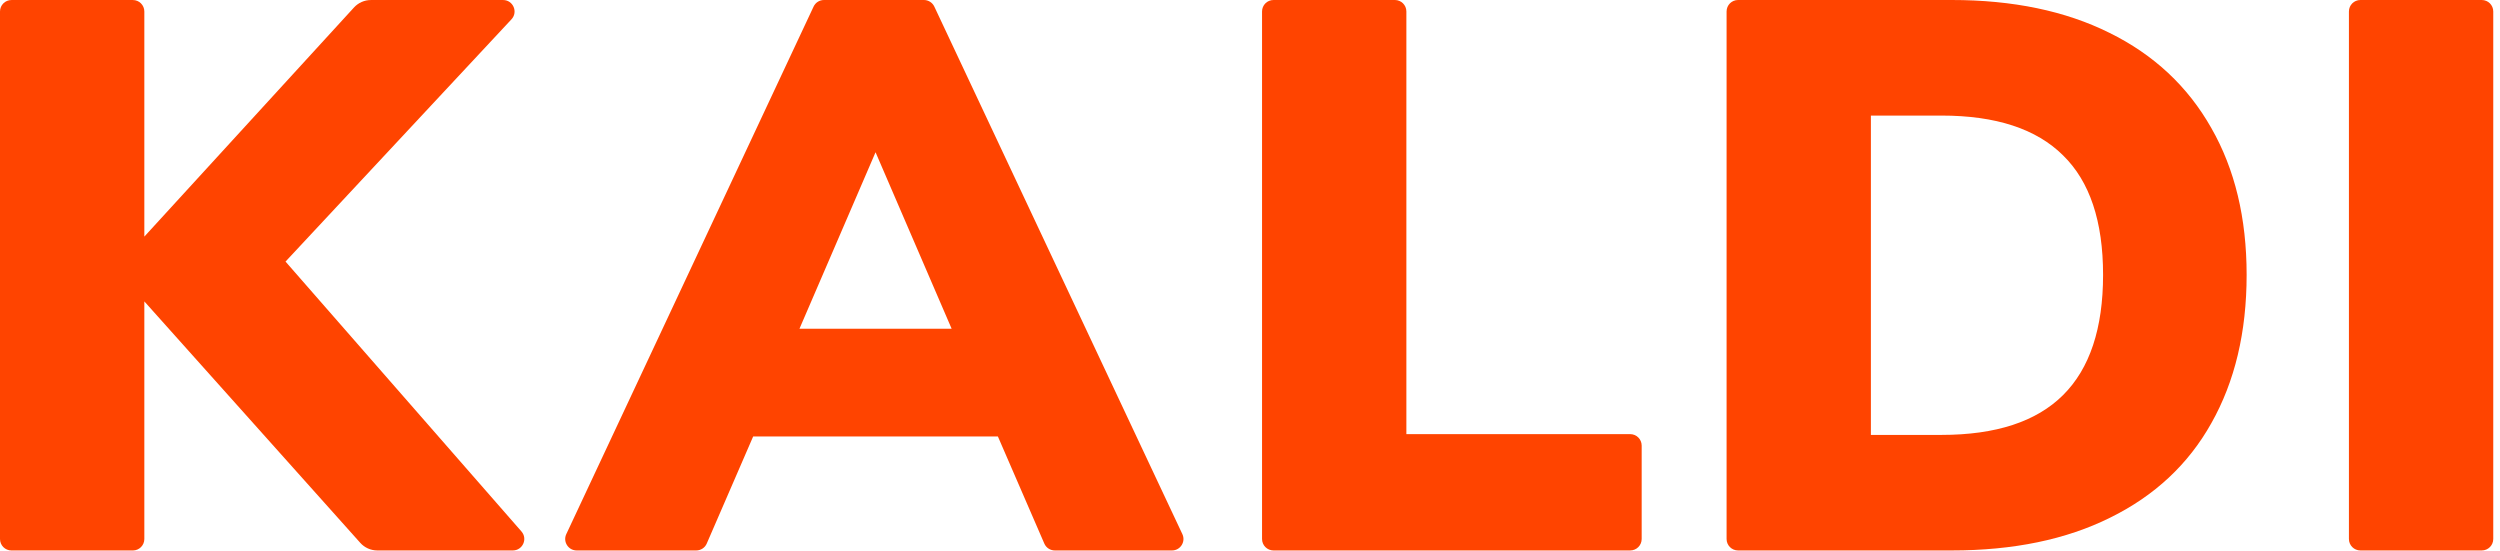
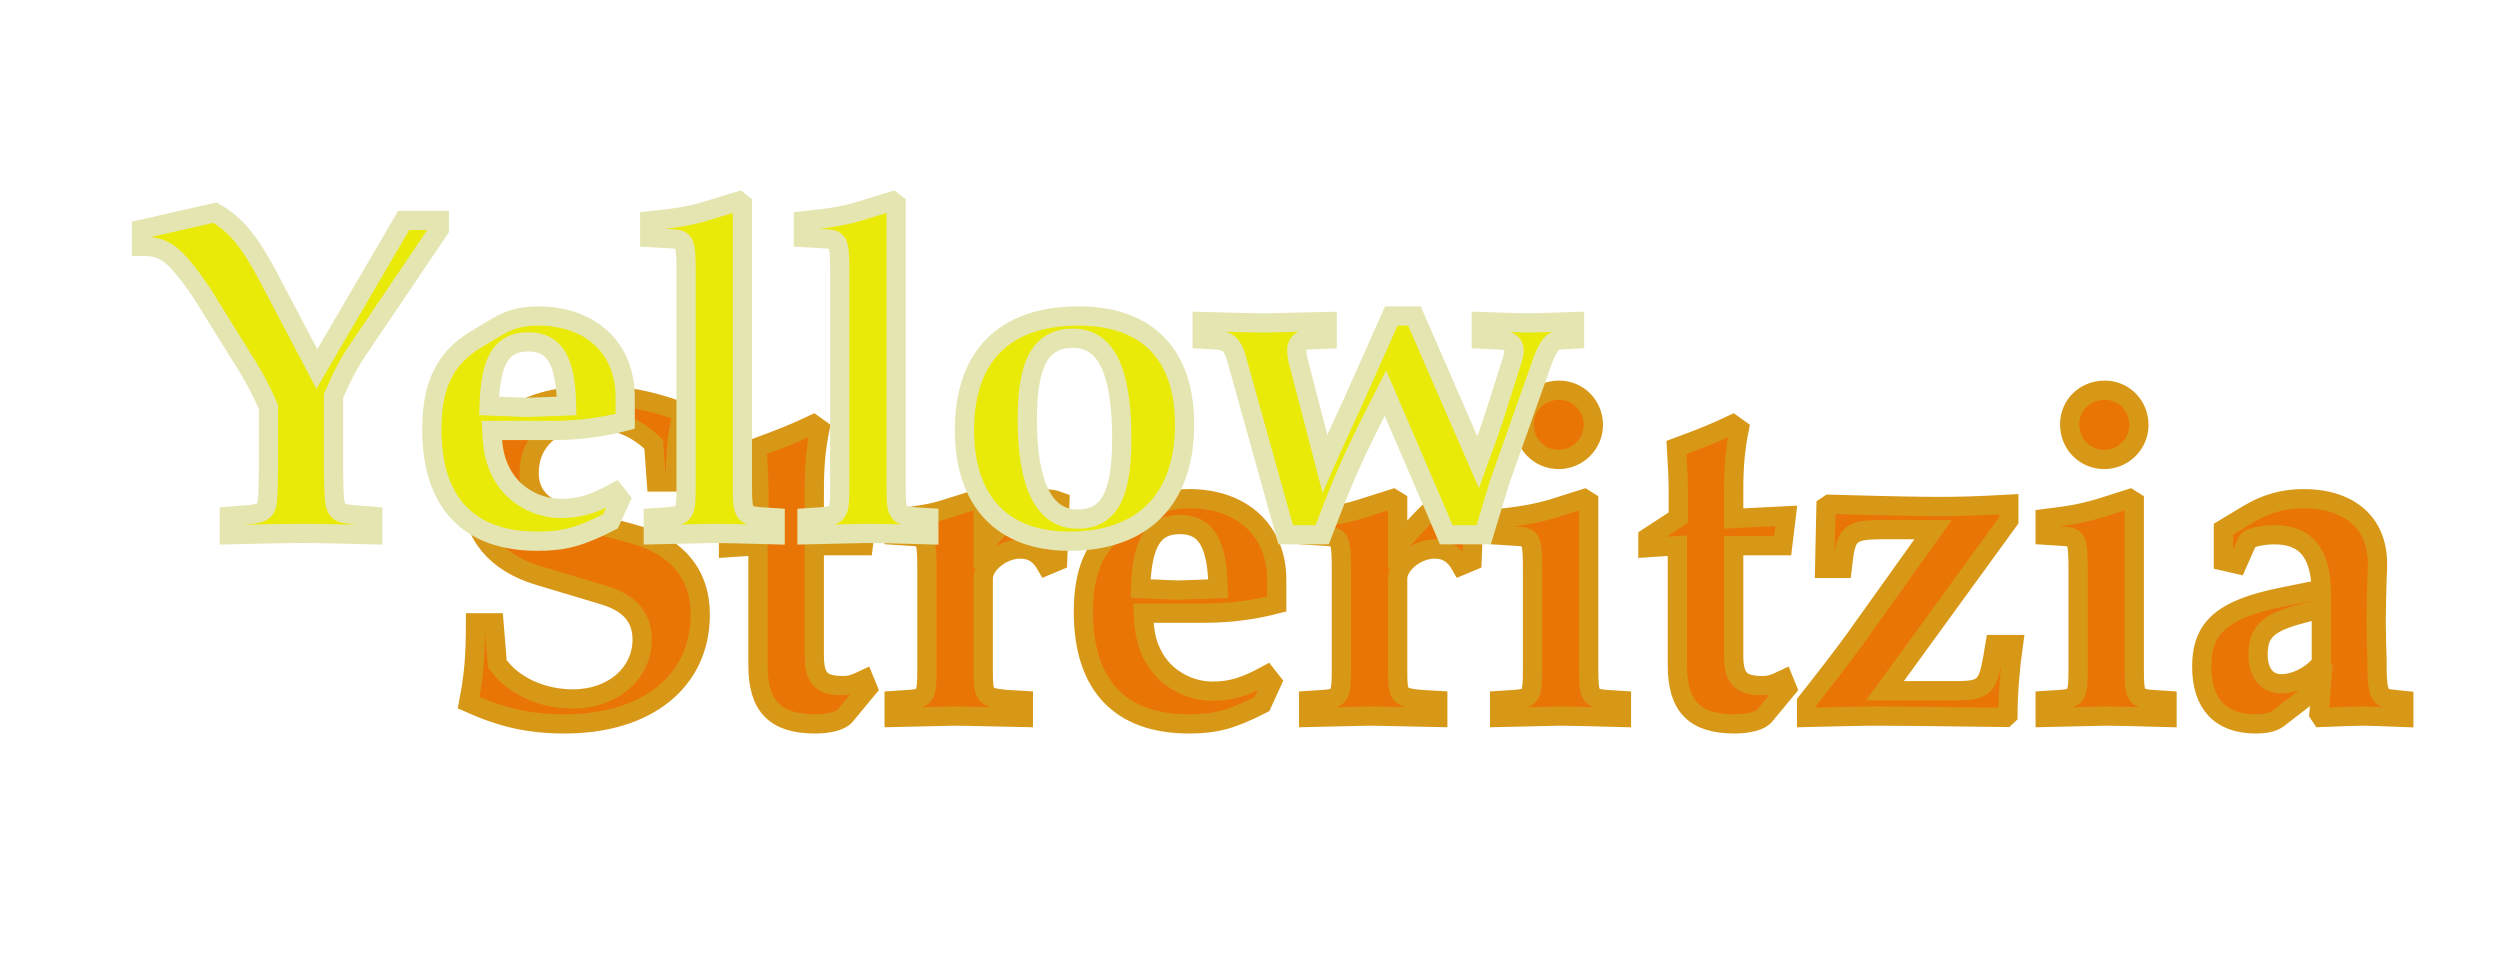
- <svg xmlns="http://www.w3.org/2000/svg" xmlns:xlink="http://www.w3.org/1999/xlink" viewBox="0 0 109 24">
-   <g transform="translate(-1470)">
-     <g style="mix-blend-mode:normal" transform="translate(1470)" fill="#f40">
-       <use xlink:href="#b" style="mix-blend-mode:normal" />
-       <use xlink:href="#c" style="mix-blend-mode:normal" />
-       <use xlink:href="#d" style="mix-blend-mode:normal" />
-       <use xlink:href="#e" style="mix-blend-mode:normal" />
-       <use xlink:href="#f" style="mix-blend-mode:normal" />
+ <svg xmlns="http://www.w3.org/2000/svg" width="260" height="100" preserveAspectRatio="xMidYMid meet">
+   <g>
+     <rect fill="none" id="canvas_background" height="102" width="262" y="-1" x="-1" />
+   </g>
+   <g>
+     <g fill="#7f7a8e" id="layer101">
+       <path stroke-width="0" id="svg_1" d="m4183,2753c4,-3 10,-3 14,0c3,4 0,7 -7,7c-7,0 -10,-3 -7,-7z" />
+       <path stroke-width="0" id="svg_2" d="m4315,2730c17,-4 39,-8 50,-8l20,-1l-20,9c-11,5 -33,8 -50,8l-30,0l30,-8z" />
+       <path stroke-width="0" id="svg_3" d="m4390,2719c0,-5 11,-9 25,-9c14,0 25,2 25,4c0,2 -11,6 -25,8c-14,3 -25,1 -25,-3z" />
+       <path stroke-width="0" id="svg_4" d="m4460,2706c0,-2 16,-6 35,-8c19,-2 35,0 35,4c0,4 -16,8 -35,8c-19,0 -35,-2 -35,-4z" />
+       <path stroke-width="0" id="svg_5" d="m4544,2703c9,-9 56,-12 56,-4c0,5 -14,8 -31,9c-17,0 -28,-2 -25,-5z" />
+       <path stroke-width="0" id="svg_6" d="m1951,2373c-1,-9 -16,-11 -51,-7c-52,5 -61,-1 -35,-20c8,-6 17,-22 20,-35c2,-12 10,-30 17,-39c11,-13 10,-14 -8,-4c-19,10 -20,8 -19,-22c1,-17 10,-44 20,-59c9,-15 18,-50 20,-78c1,-28 7,-55 13,-61c14,-14 65,12 68,36c3,22 24,47 24,28c0,-7 5,-12 11,-12c5,0 8,4 5,8c-4,8 28,52 38,52c9,0 0,-30 -11,-34c-39,-15 4,-76 53,-76c29,0 194,26 227,36c24,7 20,11 -50,40c-122,52 71,-2 267,-75c141,-52 200,-71 249,-81c25,-5 55,-12 66,-16c15,-5 17,-4 9,5c-5,6 -43,20 -84,32c-40,11 -92,28 -114,38c-125,55 -336,131 -365,131c-12,0 -115,62 -119,73c-2,4 -11,7 -21,7c-9,0 -27,9 -39,20c-12,11 -28,20 -35,20c-8,0 -20,7 -27,15c-7,8 -9,15 -4,15c5,0 -4,7 -20,15c-15,8 -35,15 -42,15c-8,0 -14,5 -14,10c0,6 -9,10 -19,10c-11,0 -22,6 -24,13c-4,9 -6,9 -6,0zm86,-60c-4,-3 -10,-3 -14,0c-3,4 0,7 7,7c7,0 10,-3 7,-7zm-15,-26c9,-1 14,-6 11,-11c-4,-5 1,-7 10,-3c17,6 39,-1 86,-27l23,-14l-36,-13c-20,-7 -36,-16 -36,-21c0,-4 -10,-12 -21,-19c-17,-9 -20,-8 -13,3c6,11 5,11 -9,-1c-15,-12 -17,-11 -17,10c0,14 -3,19 -8,13c-4,-7 -19,-12 -34,-12c-22,0 -30,8 -48,51c-25,58 -17,70 39,55c20,-5 44,-10 53,-11zm203,-95c-3,-3 -11,0 -18,7c-9,10 -8,11 6,5c10,-3 15,-9 12,-12zm-228,-29c-4,-3 -7,0 -7,7c0,7 3,10 7,7c3,-4 3,-10 0,-14zm-50,0c-4,-3 -10,-3 -14,0c-3,4 0,7 7,7c7,0 10,-3 7,-7zm93,-7c0,-2 -7,-7 -16,-10c-8,-3 -12,-2 -9,4c6,10 25,14 25,6zm170,-10c0,-11 -19,-15 -25,-6c-3,5 1,10 9,10c9,0 16,-2 16,-4zm-250,-31c0,-14 -4,-25 -10,-25c-5,0 -10,11 -10,25c0,14 5,25 10,25c6,0 10,-11 10,-25z" />
+       <path stroke-width="0" id="svg_7" d="m1734,2238c-5,-18 -14,-32 -21,-31c-6,2 -28,-4 -47,-12c-26,-11 -36,-21 -36,-38c0,-12 -9,-39 -20,-60c-11,-20 -20,-43 -20,-51c0,-7 -14,-24 -30,-38c-17,-14 -33,-36 -36,-49c-13,-53 -13,-94 0,-114c18,-28 28,-112 15,-121c-6,-3 -27,10 -48,30l-37,36l-23,-23l-23,-22l12,25c7,14 24,39 36,56c33,42 54,108 60,180c5,59 5,60 -19,60c-28,0 -20,10 -175,-202c-65,-88 -128,-181 -140,-206c-26,-56 -54,-197 -84,-418c-27,-203 -32,-603 -9,-682c7,-27 16,-48 20,-48c3,0 6,57 7,128c0,136 19,246 59,337c12,27 28,76 35,108c7,31 18,57 24,57c6,0 22,23 35,50c14,28 28,50 32,50c8,0 16,-89 33,-370c10,-151 18,-226 27,-239c8,-10 41,-50 74,-90l59,-71l22,76c12,41 25,78 28,81c4,4 4,-47 0,-113c-4,-85 -3,-115 5,-104c6,8 11,24 11,35c0,28 35,117 42,109c4,-3 4,3 1,14c-2,11 -1,22 4,25c5,3 22,-49 38,-116c24,-99 31,-115 33,-85c2,21 7,38 12,38c17,0 28,34 45,135c9,55 25,125 35,155c10,30 24,83 30,117c12,57 11,68 -9,120c-24,66 -91,354 -91,392c-1,46 34,281 41,281c11,0 26,-76 54,-275c38,-273 61,-402 85,-465c11,-30 20,-75 20,-100c0,-52 34,-200 52,-230c33,-52 37,-1 7,80c-11,30 -24,71 -29,90c-10,42 -40,536 -40,659l1,86l27,-35c64,-82 231,-227 320,-275c20,-12 55,-32 77,-46c22,-14 74,-38 115,-54c41,-16 79,-32 84,-37c6,-4 20,-8 33,-8c13,0 33,-10 45,-22c12,-12 38,-27 57,-34c20,-7 35,-18 33,-24c-1,-7 3,-10 10,-8c23,8 18,24 -12,42c-35,20 -143,144 -197,225c-45,67 -157,291 -149,298c8,9 65,-21 59,-31c-3,-5 -1,-6 5,-2c13,8 75,-28 64,-38c-4,-4 -2,-6 3,-4c14,4 75,-23 75,-34c0,-5 5,-6 10,-3c6,3 10,1 10,-6c0,-7 3,-9 7,-6c3,4 13,1 22,-6c14,-11 15,-10 1,8c-19,25 -33,36 -98,81c-29,20 -58,46 -64,57c-5,12 -32,38 -59,57c-27,19 -49,39 -49,43c0,5 -14,22 -30,39c-17,17 -29,35 -27,42c3,6 -2,18 -9,26c-7,9 -17,40 -22,71c-6,39 -21,74 -52,119c-57,86 -129,170 -144,170c-7,0 -23,-11 -36,-25c-25,-27 -73,-34 -86,-13c-4,7 -9,34 -10,61c-2,46 -6,53 -61,104c-37,34 -64,52 -76,49c-9,-2 -15,0 -11,5c3,5 1,9 -3,9c-5,0 -13,-15 -19,-32zm-437,-950c-3,-8 -6,-5 -6,6c-1,11 2,17 5,13c3,-3 4,-12 1,-19zm165,-13c2,-19 1,-35 -2,-35c-14,0 -33,-58 -37,-110c-2,-30 3,-104 12,-165c23,-165 32,-276 22,-282c-12,-7 -12,-8 -41,103c-47,181 -43,350 11,485c19,48 30,49 35,4zm18,-617c0,-19 -2,-20 -10,-8c-13,19 -13,30 0,30c6,0 10,-10 10,-22z" />
+       <path stroke-width="0" id="svg_8" d="m2207,2249c7,-7 15,-10 18,-7c3,3 -2,9 -12,12c-14,6 -15,5 -6,-5z" />
+       <path stroke-width="0" id="svg_9" d="m1556,2135c4,-8 8,-15 10,-15c2,0 4,7 4,15c0,8 -4,15 -10,15c-5,0 -7,-7 -4,-15z" />
+       <path stroke-width="0" id="svg_10" d="m2794,1578c-4,-7 -3,-8 4,-4c12,7 16,16 8,16c-3,0 -8,-5 -12,-12z" />
+       <path stroke-width="0" id="svg_11" d="m1090,1430c0,-7 3,-10 7,-7c3,4 3,10 0,14c-4,3 -7,0 -7,-7z" />
+       <path stroke-width="0" id="svg_12" d="m1721,1348c-1,-15 4,-30 9,-33c12,-7 12,12 0,40c-8,18 -9,17 -9,-7z" />
+       <path stroke-width="0" id="svg_13" d="m1050,1343c0,-5 5,-15 10,-23c8,-12 10,-11 10,8c0,12 -4,22 -10,22c-5,0 -10,-3 -10,-7z" />
+       <path stroke-width="0" id="svg_14" d="m1812,1095c0,-16 2,-22 5,-12c2,9 2,23 0,30c-3,6 -5,-1 -5,-18z" />
+       <path stroke-width="0" id="svg_15" d="m1781,1044c0,-11 3,-14 6,-6c3,7 2,16 -1,19c-3,4 -6,-2 -5,-13z" />
+       <path stroke-width="0" id="svg_16" d="m1050,1030c0,-7 3,-10 7,-7c3,4 3,10 0,14c-4,3 -7,0 -7,-7z" />
+       <path stroke-width="0" id="svg_17" d="m2663,883c4,-3 10,-3 14,0c3,4 0,7 -7,7c-7,0 -10,-3 -7,-7z" />
+       <path stroke-width="0" id="svg_18" d="m2577,833c-12,-12 -7,-22 8,-17c8,4 15,10 15,15c0,11 -14,12 -23,2z" />
+       <path stroke-width="0" id="svg_19" d="m1050,790c0,-7 3,-10 7,-7c3,4 3,10 0,14c-4,3 -7,0 -7,-7z" />
+       <path stroke-width="0" id="svg_20" d="m1051,744c0,-11 3,-14 6,-6c3,7 2,16 -1,19c-3,4 -6,-2 -5,-13z" />
+       <path stroke-width="0" id="svg_21" d="m3252,709c2,-7 10,-15 17,-17c8,-3 12,1 9,9c-2,7 -10,15 -17,17c-8,3 -12,-1 -9,-9z" />
+       <path stroke-width="0" id="svg_22" d="m3290,671c0,-5 5,-13 10,-16c6,-3 10,-2 10,4c0,5 -4,13 -10,16c-5,3 -10,2 -10,-4z" />
+       <path stroke-width="0" id="svg_23" d="m3227,625c-12,-72 -8,-132 9,-139c13,-5 15,4 13,62c-1,37 -5,78 -9,92c-6,22 -7,21 -13,-15z" />
+       <path stroke-width="0" id="svg_24" d="m2855,570c-3,-5 -1,-10 4,-10c6,0 11,5 11,10c0,6 -2,10 -4,10c-3,0 -8,-4 -11,-10z" />
+       <path stroke-width="0" id="svg_25" d="m2760,520c0,-5 5,-10 11,-10c5,0 7,5 4,10c-3,6 -8,10 -11,10c-2,0 -4,-4 -4,-10z" />
+       <path stroke-width="0" id="svg_26" d="m3910,29c0,-5 5,-7 10,-4c6,3 10,8 10,11c0,2 -4,4 -10,4c-5,0 -10,-5 -10,-11z" />
+       <path stroke-width="0" id="svg_27" d="m3387,9c7,-7 15,-10 18,-7c3,3 -2,9 -12,12c-14,6 -15,5 -6,-5z" />
    </g>
+     <g fill="#d6b581" id="layer102">
+       <path stroke-width="0" id="svg_28" d="m3501,2649c-21,-17 -22,-22 -10,-30c19,-12 32,-11 24,1c-4,6 8,10 29,10c25,0 36,4 36,15c0,8 -3,15 -7,16c-5,0 -17,2 -28,4c-11,2 -31,-5 -44,-16z" />
+       <path stroke-width="0" id="svg_29" d="m1650,2380c-23,-14 19,-19 46,-5l27,14l-31,-1c-17,-1 -36,-4 -42,-8z" />
+       <path stroke-width="0" id="svg_30" d="m1734,2238c-5,-18 -14,-32 -21,-31c-6,2 -28,-4 -47,-12c-26,-11 -36,-21 -36,-38c0,-12 -9,-39 -20,-60c-11,-20 -20,-43 -20,-51c0,-7 -14,-24 -30,-38c-17,-14 -33,-36 -36,-49c-13,-53 -13,-94 0,-114c18,-28 28,-112 15,-121c-6,-3 -27,10 -48,30l-37,36l-23,-23l-23,-22l12,25c7,14 24,39 36,56c33,42 54,108 60,180c5,59 5,60 -19,60c-28,0 -20,10 -175,-202c-65,-88 -128,-181 -140,-206c-26,-56 -54,-197 -84,-418c-27,-203 -32,-603 -9,-682c7,-27 16,-48 20,-48c3,0 6,57 7,128c0,136 19,246 59,337c12,27 28,76 35,108c7,31 18,57 24,57c6,0 22,23 35,50c14,28 28,50 32,50c8,0 16,-89 33,-370c10,-151 18,-226 27,-239c8,-10 41,-50 74,-90l59,-71l22,76c12,41 25,78 28,81c4,4 4,-47 0,-113c-4,-85 -3,-115 5,-104c6,8 11,24 11,34c0,20 39,136 49,148c4,4 20,-47 36,-115c24,-99 31,-115 33,-85c2,21 7,38 12,38c17,0 28,34 45,135c9,55 25,125 35,155c10,30 24,83 30,117c12,57 11,68 -9,120c-24,66 -91,354 -91,392c-1,46 34,281 41,281c11,0 26,-76 54,-275c38,-273 61,-402 85,-465c11,-30 20,-75 20,-100c0,-52 34,-200 52,-230c33,-52 37,-1 7,80c-11,30 -24,71 -29,90c-10,42 -40,536 -40,659l1,86l27,-35c64,-82 231,-227 320,-275c20,-12 55,-32 77,-46c22,-14 74,-38 115,-54c41,-16 79,-32 84,-37c6,-4 20,-8 33,-8c13,0 33,-10 45,-22c12,-12 38,-27 57,-34c20,-7 35,-18 33,-24c-1,-7 3,-10 10,-8c23,8 18,24 -12,42c-35,20 -143,144 -197,225c-45,67 -157,291 -149,298c8,9 65,-21 59,-31c-3,-5 -1,-6 5,-2c13,8 75,-28 64,-38c-4,-4 -2,-6 3,-4c14,4 75,-23 75,-34c0,-5 5,-6 10,-3c6,3 10,1 10,-6c0,-7 3,-9 7,-6c3,4 13,1 22,-6c14,-11 15,-10 1,8c-19,25 -33,36 -98,81c-29,20 -58,46 -64,57c-5,12 -32,38 -59,57c-27,19 -49,39 -49,43c0,5 -14,22 -30,39c-17,17 -29,35 -27,42c3,6 -2,18 -9,26c-7,9 -17,40 -22,71c-6,39 -21,74 -52,119c-57,86 -129,170 -144,170c-7,0 -23,-11 -36,-25c-25,-27 -73,-34 -86,-13c-4,7 -9,34 -10,61c-2,46 -6,53 -61,104c-37,34 -64,52 -76,49c-9,-2 -15,0 -11,5c3,5 1,9 -3,9c-5,0 -13,-15 -19,-32zm-437,-950c-3,-8 -6,-5 -6,6c-1,11 2,17 5,13c3,-3 4,-12 1,-19zm165,-13c2,-19 1,-35 -2,-35c-14,0 -33,-58 -37,-110c-2,-30 3,-104 12,-165c23,-165 32,-276 22,-282c-12,-7 -12,-8 -41,103c-47,181 -43,350 11,485c19,48 30,49 35,4zm18,-617c0,-19 -2,-20 -10,-8c-13,19 -13,30 0,30c6,0 10,-10 10,-22z" />
+       <path stroke-width="0" id="svg_31" d="m2780,1885c0,-8 4,-15 9,-15c5,0 14,7 21,15c10,13 9,15 -9,15c-12,0 -21,-6 -21,-15z" />
+       <path stroke-width="0" id="svg_32" d="m2610,1861c0,-12 6,-21 16,-21c9,0 14,7 12,17c-5,25 -28,28 -28,4z" />
+       <path stroke-width="0" id="svg_33" d="m2389,1651c19,-12 23,-41 5,-34c-8,3 -14,0 -14,-7c0,-8 12,-10 39,-5c30,5 40,3 44,-9c4,-9 14,-16 22,-16c9,0 13,5 10,10c-9,15 16,12 80,-10c32,-11 68,-20 80,-20c29,0 115,30 115,40c0,5 14,11 30,15c17,4 30,10 30,15c0,4 -33,1 -72,-6c-113,-22 -211,-18 -293,11c-72,26 -101,32 -76,16zm48,-18c-4,-3 -10,-3 -14,0c-3,4 0,7 7,7c7,0 10,-3 7,-7z" />
+       <path stroke-width="0" id="svg_34" d="m4520,160c0,-7 3,-10 7,-7c3,4 3,10 0,14c-4,3 -7,0 -7,-7z" />
+     </g>
+     <g fill="#ddcc90" id="layer103">
+       <path stroke-width="0" id="svg_35" d="m3768,2723c7,-3 16,-2 19,1c4,3 -2,6 -13,5c-11,0 -14,-3 -6,-6z" />
+       <path stroke-width="0" id="svg_36" d="m4404,2668c-4,-7 -3,-8 4,-4c12,7 16,16 8,16c-3,0 -8,-5 -12,-12z" />
+       <path stroke-width="0" id="svg_37" d="m3508,2652c-13,-8 -25,-17 -28,-19c-5,-5 21,-23 33,-23c5,0 5,5 2,10c-4,6 8,10 29,10c25,0 36,4 36,15c0,8 -3,15 -7,16c-5,0 -16,2 -25,4c-9,2 -27,-4 -40,-13z" />
+       <path stroke-width="0" id="svg_38" d="m3148,2613c7,-3 16,-2 19,1c4,3 -2,6 -13,5c-11,0 -14,-3 -6,-6z" />
+       <path stroke-width="0" id="svg_39" d="m2406,2421c-4,-7 -5,-15 -2,-18c9,-9 19,4 14,18c-4,11 -6,11 -12,0z" />
+       <path stroke-width="0" id="svg_40" d="m1663,2363c4,-3 10,-3 14,0c3,4 0,7 -7,7c-7,0 -10,-3 -7,-7z" />
+       <path stroke-width="0" id="svg_41" d="m4235,2286c-14,-10 -15,-15 -5,-21c9,-5 15,-4 18,3c2,7 8,10 13,6c5,-3 9,-1 9,5c0,17 -16,21 -35,7z" />
+       <path stroke-width="0" id="svg_42" d="m1735,2238c-7,-23 -15,-32 -27,-30c-21,3 -21,0 -7,-50c11,-40 29,-51 29,-19c0,24 16,36 23,19c4,-10 6,-9 6,1c1,11 4,11 16,1c8,-7 12,-17 8,-23c-4,-6 -1,-7 7,-2c7,4 16,2 22,-6c7,-10 8,-6 4,14c-4,15 -4,27 0,27c11,0 31,-26 39,-49c6,-21 8,-22 26,-5c10,9 19,21 19,26c0,20 -115,119 -133,114c-9,-2 -15,0 -11,5c3,5 1,9 -3,9c-5,0 -13,-15 -18,-32zm2,-55c-4,-3 -7,0 -7,7c0,7 3,10 7,7c3,-4 3,-10 0,-14z" />
+       <path stroke-width="0" id="svg_43" d="m1716,2058c9,-72 16,-75 12,-5c-1,31 -6,57 -11,57c-4,0 -5,-24 -1,-52z" />
+       <path stroke-width="0" id="svg_44" d="m1887,2103c-6,-10 -3,-42 7,-71c6,-17 13,-21 33,-18c14,3 28,8 32,12c3,4 -6,4 -21,2c-19,-4 -28,-1 -28,8c0,8 -4,14 -8,14c-5,0 -7,14 -4,30c4,28 -1,39 -11,23z" />
+       <path stroke-width="0" id="svg_45" d="m1921,1959c-1,-14 2,-29 6,-33c4,-3 8,-25 9,-49c4,-72 21,-140 38,-152c9,-7 16,-19 16,-27c0,-24 21,-38 41,-28c14,8 22,4 40,-21c17,-24 27,-29 45,-25c17,5 24,1 29,-14c4,-11 11,-18 16,-15c5,3 6,-1 3,-9c-5,-12 0,-16 17,-16c19,0 21,-2 9,-10c-13,-8 -13,-11 -1,-22c12,-11 13,-10 7,2c-4,8 0,6 8,-4c9,-11 16,-28 16,-38c0,-10 4,-18 10,-18c5,0 7,-7 4,-15c-9,-22 -19,-18 -32,13l-12,27l4,-28c3,-22 0,-26 -14,-22c-11,3 -17,0 -17,-10c0,-8 4,-15 9,-15c4,0 8,-9 8,-20c0,-11 3,-20 8,-20c8,0 42,-73 42,-90c0,-6 3,-10 8,-10c4,-1 30,-22 57,-47c28,-25 37,-37 20,-26c-32,21 -65,35 -65,28c0,-3 25,-21 55,-41c30,-20 55,-39 55,-41c0,-2 -18,6 -41,17c-23,12 -43,19 -46,16c-3,-3 1,-8 10,-12c12,-4 15,-13 11,-29c-7,-27 22,-45 136,-90c41,-16 79,-32 84,-37c6,-4 20,-8 33,-8c13,0 33,-10 45,-22c12,-12 38,-27 57,-34c20,-7 35,-18 33,-24c-1,-7 3,-10 10,-8c23,8 18,24 -12,42c-35,20 -143,144 -197,224c-64,96 -166,302 -150,302c23,0 67,-26 59,-35c-4,-5 -2,-5 5,-1c14,8 76,-28 65,-38c-4,-4 -2,-6 3,-4c14,4 75,-23 75,-34c0,-5 4,-7 9,-4c5,4 11,1 13,-6c3,-7 7,-5 11,6c4,9 3,15 -2,12c-5,-3 -11,0 -14,7c-3,8 -31,31 -62,51c-31,21 -61,48 -66,60c-6,12 -20,28 -31,35c-16,10 -19,10 -12,-1c5,-8 0,-7 -12,3c-10,9 -35,23 -55,32c-37,17 -49,33 -49,67c0,10 -7,25 -15,33c-7,8 -17,28 -21,43c-4,16 -12,32 -17,36c-6,3 -11,15 -12,25c0,10 -4,24 -8,30c-8,13 -37,6 -37,-9c0,-5 5,-6 12,-2c7,4 8,3 4,-5c-4,-6 -11,-9 -16,-6c-5,3 -11,1 -15,-5c-11,-17 -31,-11 -44,13c-6,12 -9,14 -6,4c3,-10 1,-15 -5,-12c-6,3 -10,13 -10,21c0,8 -5,14 -10,14c-6,0 -16,11 -22,25c-8,19 -14,22 -20,13c-4,-8 -8,-9 -8,-2c0,12 -67,84 -77,83c-4,0 -10,8 -14,18c-6,15 -8,13 -8,-8zm83,-175c10,-25 -1,-29 -14,-5c-6,12 -7,21 -1,21c5,0 12,-7 15,-16zm31,-24c3,-5 4,-10 1,-10c-3,0 -8,5 -11,10c-3,6 -4,10 -1,10c3,0 8,-4 11,-10zm5,-50c0,-5 -2,-10 -4,-10c-3,0 -8,5 -11,10c-3,6 -1,10 4,10c6,0 11,-4 11,-10zm57,-67c-4,-3 -10,-3 -14,0c-3,4 0,7 7,7c7,0 10,-3 7,-7zm253,-118c16,-9 19,-14 9,-15c-8,0 -24,7 -35,15c-24,18 -7,19 26,0zm-103,-122c-4,-3 -7,0 -7,7c0,7 3,10 7,7c3,-4 3,-10 0,-14z" />
+       <path stroke-width="0" id="svg_46" d="m2790,1890c0,-5 4,-10 9,-10c6,0 13,5 16,10c3,6 -1,10 -9,10c-9,0 -16,-4 -16,-10z" />
+       <path stroke-width="0" id="svg_47" d="m2610,1855c0,-8 5,-15 10,-15c6,0 10,7 10,15c0,8 -4,15 -10,15c-5,0 -10,-7 -10,-15z" />
+       <path stroke-width="0" id="svg_48" d="m1856,1813c-3,-26 -1,-109 5,-183c5,-74 10,-142 10,-150c0,-8 3,-26 7,-40c11,-45 19,110 10,195c-5,44 -11,111 -13,149c-3,38 -6,71 -8,73c-3,2 -7,-18 -11,-44z" />
+       <path stroke-width="0" id="svg_49" d="m2794,1836c-11,-29 1,-51 26,-51c31,0 40,33 14,52c-23,17 -33,16 -40,-1z" />
+       <path stroke-width="0" id="svg_50" d="m1712,1798c-1,-25 -5,-55 -8,-65c-5,-17 -5,-17 6,0c6,9 9,39 7,65l-3,47l-2,-47z" />
+       <path stroke-width="0" id="svg_51" d="m2932,1808c-15,-15 -15,-30 -1,-61c8,-18 17,-23 32,-19c15,4 18,2 12,-9c-7,-11 -6,-12 6,-2c8,7 14,29 14,55c0,38 -3,43 -25,46c-14,2 -31,-3 -38,-10z" />
+       <path stroke-width="0" id="svg_52" d="m1940,1690c0,-7 3,-10 7,-7c3,4 3,10 0,14c-4,3 -7,0 -7,-7z" />
+       <path stroke-width="0" id="svg_53" d="m1703,1640c0,-25 2,-35 4,-22c2,12 2,32 0,45c-2,12 -4,2 -4,-23z" />
+       <path stroke-width="0" id="svg_54" d="m2545,1594c72,-32 121,-40 155,-25c24,11 24,11 -6,6c-17,-3 -42,0 -59,9l-28,15l39,4c21,2 10,4 -26,3c-36,0 -81,3 -100,7c-26,6 -19,0 25,-19z" />
+       <path stroke-width="0" id="svg_55" d="m1153,1542c-7,-29 -13,-60 -13,-70c0,-15 1,-15 16,-1c11,11 14,31 12,70l-3,54l-12,-53z" />
+       <path stroke-width="0" id="svg_56" d="m1689,1533c-1,-16 -2,-32 -3,-38c-1,-5 -6,-39 -11,-75c-9,-66 -11,-78 -14,-82c-4,-6 -12,-117 -11,-170c0,-32 -4,-58 -9,-58c-4,0 -6,11 -3,25c2,15 0,25 -7,25c-6,0 -12,-10 -12,-22c-1,-13 -3,-16 -5,-8c-3,8 2,38 9,67c8,29 10,50 5,47c-13,-8 -9,61 5,75c10,10 9,11 -5,6c-10,-4 -18,-8 -18,-9c0,0 -3,-55 -6,-121c-7,-170 -11,-187 -35,-180c-12,4 -19,2 -20,-7c0,-7 -4,-4 -9,7c-10,22 -4,-41 10,-109c5,-21 6,-45 3,-54c-4,-8 -7,-27 -9,-41c-1,-14 -2,-30 -3,-35c-1,-13 -16,2 -16,17c-2,32 -18,87 -26,87c-11,0 -9,19 -15,-155c-4,-149 6,-181 21,-62c3,31 11,57 16,57c12,0 12,0 -9,-103l-18,-88l-49,95c-27,53 -61,110 -77,128l-27,31l9,-32c5,-18 13,-38 19,-44c5,-7 37,-64 70,-127c33,-63 61,-106 62,-95c0,11 11,56 24,100l24,80l-5,-135c-4,-96 -2,-131 5,-120c6,8 11,24 11,35c0,11 9,44 20,73c11,29 18,57 15,62c-3,4 1,10 8,13c9,3 21,-30 42,-117c22,-90 31,-113 33,-88c2,18 12,42 22,52c10,10 21,40 25,67c11,81 26,156 40,203c8,25 21,77 29,116c15,72 15,72 -14,155c-16,46 -30,93 -30,104c0,17 -2,17 -10,5c-5,-8 -7,-23 -4,-34c4,-10 2,-16 -3,-13c-8,5 -10,-25 -3,-43c1,-3 1,-9 0,-15c-1,-5 -2,-24 -2,-42c1,-18 -3,-35 -8,-38c-5,-3 -9,3 -9,12c0,10 -5,61 -11,113c-6,52 -9,111 -7,130c2,19 2,27 0,18c-2,-10 -8,-18 -13,-18c-5,0 -7,6 -5,13c2,6 6,68 9,137c3,69 8,153 12,188c4,34 4,62 0,62c-3,0 -7,-12 -7,-27zm-18,-464c-7,-27 -9,-29 -10,-11c-1,15 -5,21 -13,16c-7,-4 -8,-3 -4,5c4,6 12,9 17,6c5,-4 10,11 10,32c2,28 3,31 6,12c2,-15 0,-42 -6,-60zm-34,-106c-4,-3 -7,0 -7,7c0,7 3,10 7,7c3,-4 3,-10 0,-14zm-50,-35c-3,-7 -5,-2 -5,12c0,14 2,19 5,13c2,-7 2,-19 0,-25zm80,-74c-9,-143 -24,-86 -18,69c1,34 4,39 12,24c6,-10 8,-50 6,-93zm-140,-116c-3,-8 -6,-5 -6,6c-1,11 2,17 5,13c3,-3 4,-12 1,-19zm140,-35c-4,-3 -7,0 -7,7c0,7 3,10 7,7c3,-4 3,-10 0,-14zm0,-70c-3,-10 -5,-2 -5,17c0,19 2,27 5,18c2,-10 2,-26 0,-35zm-60,-10c-4,-3 -7,0 -7,7c0,7 3,10 7,7c3,-4 3,-10 0,-14z" />
+       <path stroke-width="0" id="svg_57" d="m1780,1470c0,-7 3,-10 7,-7c3,4 3,10 0,14c-4,3 -7,0 -7,-7z" />
+       <path stroke-width="0" id="svg_58" d="m1905,1470c3,-5 8,-10 11,-10c3,0 2,5 -1,10c-3,6 -8,10 -11,10c-3,0 -2,-4 1,-10z" />
+       <path stroke-width="0" id="svg_59" d="m1810,1428c0,-25 -3,-29 -10,-18c-8,12 -10,11 -10,-7c0,-12 5,-25 10,-28c6,-4 8,-11 5,-16c-7,-10 29,-271 50,-363c13,-61 42,-146 52,-156c2,-3 2,31 -1,75c-7,96 -16,298 -18,415c-1,47 -4,75 -6,63c-2,-13 -7,-23 -12,-23c-5,0 -7,-7 -4,-15c4,-8 1,-15 -5,-15c-6,0 -12,6 -12,13c-2,15 -3,23 -13,70c-10,46 -26,49 -26,5zm57,-170c-2,-13 -4,-3 -4,22c0,25 2,35 4,23c2,-13 2,-33 0,-45zm0,-75c-4,-3 -7,0 -7,7c0,7 3,10 7,7c3,-4 3,-10 0,-14z" />
+       <path stroke-width="0" id="svg_60" d="m1127,1409c-3,-24 -15,-114 -26,-199c-27,-200 -36,-417 -23,-551c8,-89 26,-161 36,-147c1,1 0,37 -4,78c-4,46 -1,110 8,165c7,50 14,106 15,126c1,21 5,35 10,32c4,-2 7,4 8,14c0,10 4,42 8,71c4,29 4,55 -1,58c-4,3 -8,-1 -8,-8c0,-8 -6,-22 -13,-32c-12,-16 -13,-12 -11,29c2,27 0,53 -4,59c-14,23 -3,223 16,276c10,29 11,44 3,58c-5,10 -10,0 -14,-29z" />
+       <path stroke-width="0" id="svg_61" d="m2585,1370c3,-5 8,-10 11,-10c3,0 2,5 -1,10c-3,6 -8,10 -11,10c-3,0 -2,-4 1,-10z" />
+       <path stroke-width="0" id="svg_62" d="m2175,1350c3,-5 8,-10 11,-10c2,0 4,5 4,10c0,6 -5,10 -11,10c-5,0 -7,-4 -4,-10z" />
+       <path stroke-width="0" id="svg_63" d="m1240,1330c0,-7 3,-10 7,-7c3,4 3,10 0,14c-4,3 -7,0 -7,-7z" />
+       <path stroke-width="0" id="svg_64" d="m2205,1310c3,-5 8,-10 11,-10c3,0 2,5 -1,10c-3,6 -8,10 -11,10c-3,0 -2,-4 1,-10z" />
+       <path stroke-width="0" id="svg_65" d="m1211,1254c-7,-20 -10,-38 -7,-41c3,-4 7,-3 7,0c3,14 5,23 13,45c13,38 1,34 -13,-4z" />
+       <path stroke-width="0" id="svg_66" d="m1702,1240c0,-19 2,-27 5,-17c2,9 2,25 0,35c-3,9 -5,1 -5,-18z" />
+       <path stroke-width="0" id="svg_67" d="m1142,1225c0,-16 2,-22 5,-12c2,9 2,23 0,30c-3,6 -5,-1 -5,-18z" />
+       <path stroke-width="0" id="svg_68" d="m1186,1174c-10,-38 0,-41 12,-5c6,17 7,31 3,31c-5,0 -12,-12 -15,-26z" />
+       <path stroke-width="0" id="svg_69" d="m1631,1184c0,-11 3,-14 6,-6c3,7 2,16 -1,19c-3,4 -6,-2 -5,-13z" />
+       <path stroke-width="0" id="svg_70" d="m1721,1174c0,-11 3,-14 6,-6c3,7 2,16 -1,19c-3,4 -6,-2 -5,-13z" />
+       <path stroke-width="0" id="svg_71" d="m1226,1155c-3,-8 -1,-15 4,-15c6,0 10,7 10,15c0,8 -2,15 -4,15c-2,0 -6,-7 -10,-15z" />
+       <path stroke-width="0" id="svg_72" d="m1726,1142c-2,-4 -1,-14 5,-22c7,-12 9,-10 9,8c0,23 -5,28 -14,14z" />
+       <path stroke-width="0" id="svg_73" d="m1210,1110c0,-7 3,-10 7,-7c3,4 3,10 0,14c-4,3 -7,0 -7,-7z" />
+       <path stroke-width="0" id="svg_74" d="m1581,1062c-1,-13 -5,-20 -11,-17c-5,3 -10,1 -10,-4c0,-16 20,-13 26,4c3,8 4,20 1,27c-3,7 -6,3 -6,-10z" />
+       <path stroke-width="0" id="svg_75" d="m1191,1043c-1,-6 -4,-20 -7,-30c-5,-17 -5,-17 6,0c6,10 9,23 6,30c-3,9 -5,9 -5,0z" />
+       <path stroke-width="0" id="svg_76" d="m1347,900c-3,-11 -1,-20 4,-20c5,0 9,9 9,20c0,11 -2,20 -4,20c-2,0 -6,-9 -9,-20z" />
+       <path stroke-width="0" id="svg_77" d="m1346,803c-6,-14 -5,-15 5,-6c7,7 10,15 7,18c-3,3 -9,-2 -12,-12z" />
+       <path stroke-width="0" id="svg_78" d="m1905,770c1,-28 8,-57 15,-65c7,-8 10,-22 6,-30c-3,-8 -1,-15 3,-15c5,0 7,-9 4,-20c-3,-12 0,-20 7,-20c7,0 10,-7 6,-15c-6,-18 13,-65 27,-65c15,0 0,70 -28,134c-14,33 -25,75 -25,101c0,25 -4,45 -9,45c-6,0 -8,-23 -6,-50z" />
+       <path stroke-width="0" id="svg_79" d="m1400,585c13,-14 26,-25 28,-25c3,0 -5,11 -18,25c-13,14 -26,25 -28,25c-3,0 5,-11 18,-25z" />
+     </g>
+     <text transform="matrix(1.5612, 0, 0, 1.52823, -104.885, -152.878)" xml:space="preserve" text-anchor="start" font-family="'Times New Roman', Times, serif" font-size="150" id="svg_82" y="349.098" x="145.372" stroke-width="3" stroke="#619E73" fill="#8CD79F">Strelitzia</text>
+     <text transform="matrix(1.55783, 0, 0, 1.63104, -42.7317, -5.62856)" opacity="0.75" xml:space="preserve" text-anchor="start" font-family="'Times New Roman', Times, serif" font-size="150" id="svg_80" y="193.294" x="51.838" stroke-width="3" stroke="#CFCA6D" fill="#FFF093">Yellow</text>
+     <text transform="matrix(1.12017, 0, 0, 0.397772, -6.24859, -65.7482)" xml:space="preserve" text-anchor="start" font-family="'Times New Roman', Times, serif" font-size="150" id="svg_83" y="24.475" x="52" stroke-width="3" stroke="#97944B" fill="#8CD79F" />
+     <text font-weight="bold" xml:space="preserve" text-anchor="start" font-family="'Palatino Linotype', 'Book Antiqua', Palatino, serif" font-size="48" id="svg_85" y="74.475" x="46" stroke-width="2" stroke="#d89817" fill="#ea7507">Streritzia</text>
+     <text font-weight="bold" xml:space="preserve" text-anchor="start" font-family="'Palatino Linotype', 'Book Antiqua', Palatino, serif" font-size="48" id="svg_84" y="55.475" x="14" stroke-width="2" stroke="#e4e5b0" fill="#eaea09">Yellow</text>
  </g>
-   <defs>
-     <path id="b" d="M22.735 23.171c.283.323.053.829-.376.829h-5.907c-.285 0-.556-.121-.745-.333l-9.414-10.526v10.36c0 .276-.224.5-.5.5h-5.293c-.276 0-.5-.224-.5-.5v-23c0-.276.224-.5.5-.5h5.293c.276 0 .5.224.5.5v9.815l9.141-9.99c.19-.207.457-.325.738-.325h5.762c.437 0 .664.521.366.841l-9.851 10.563 10.287 11.767z" />
-     <path id="c" d="M45.991 24c-.199 0-.38-.118-.459-.301l-2.024-4.669h-10.67l-2.024 4.669c-.079.183-.259.301-.459.301h-5.212c-.366 0-.608-.381-.453-.712l10.782-23c.082-.176.259-.288.453-.288h4.358c.194 0 .37.112.453.287l10.815 23c.156.332-.086.713-.452.713h-5.108zm-11.135-9.668h6.635l-3.317-7.694-3.317 7.694z" />
-     <path id="d" d="M55.525 24c-.276 0-.5-.224-.5-.5v-23c0-.276.224-.5.5-.5h5.293c.276 0 .5.224.5.5v18.428h9.759c.276 0 .5.224.5.5v4.072c0 .276-.224.5-.5.5h-15.552z" />
-     <path id="e" d="M75.279.5c0-.276.224-.5.5-.5h9.315c2.667 0 4.959.477 6.874 1.43 1.938.953 3.42 2.338 4.446 4.153 1.026 1.793 1.539 3.926 1.539 6.4 0 2.496-.513 4.652-1.539 6.468-1.003 1.793-2.474 3.166-4.412 4.119-1.915.953-4.218 1.43-6.908 1.43h-9.315c-.276 0-.5-.224-.5-.5v-23zm9.37 18.462c2.371 0 4.138-.579 5.301-1.736 1.163-1.157 1.744-2.905 1.744-5.242 0-2.338-.581-4.074-1.744-5.209-1.163-1.157-2.93-1.736-5.301-1.736h-3.078v13.923h3.078z" />
-     <path id="f" d="M102.913 24c-.276 0-.5-.224-.5-.5v-23c0-.276.224-.5.5-.5h5.293c.276 0 .5.224.5.5v23c0 .276-.224.5-.5.5h-5.293z" />
-   </defs>
</svg>
